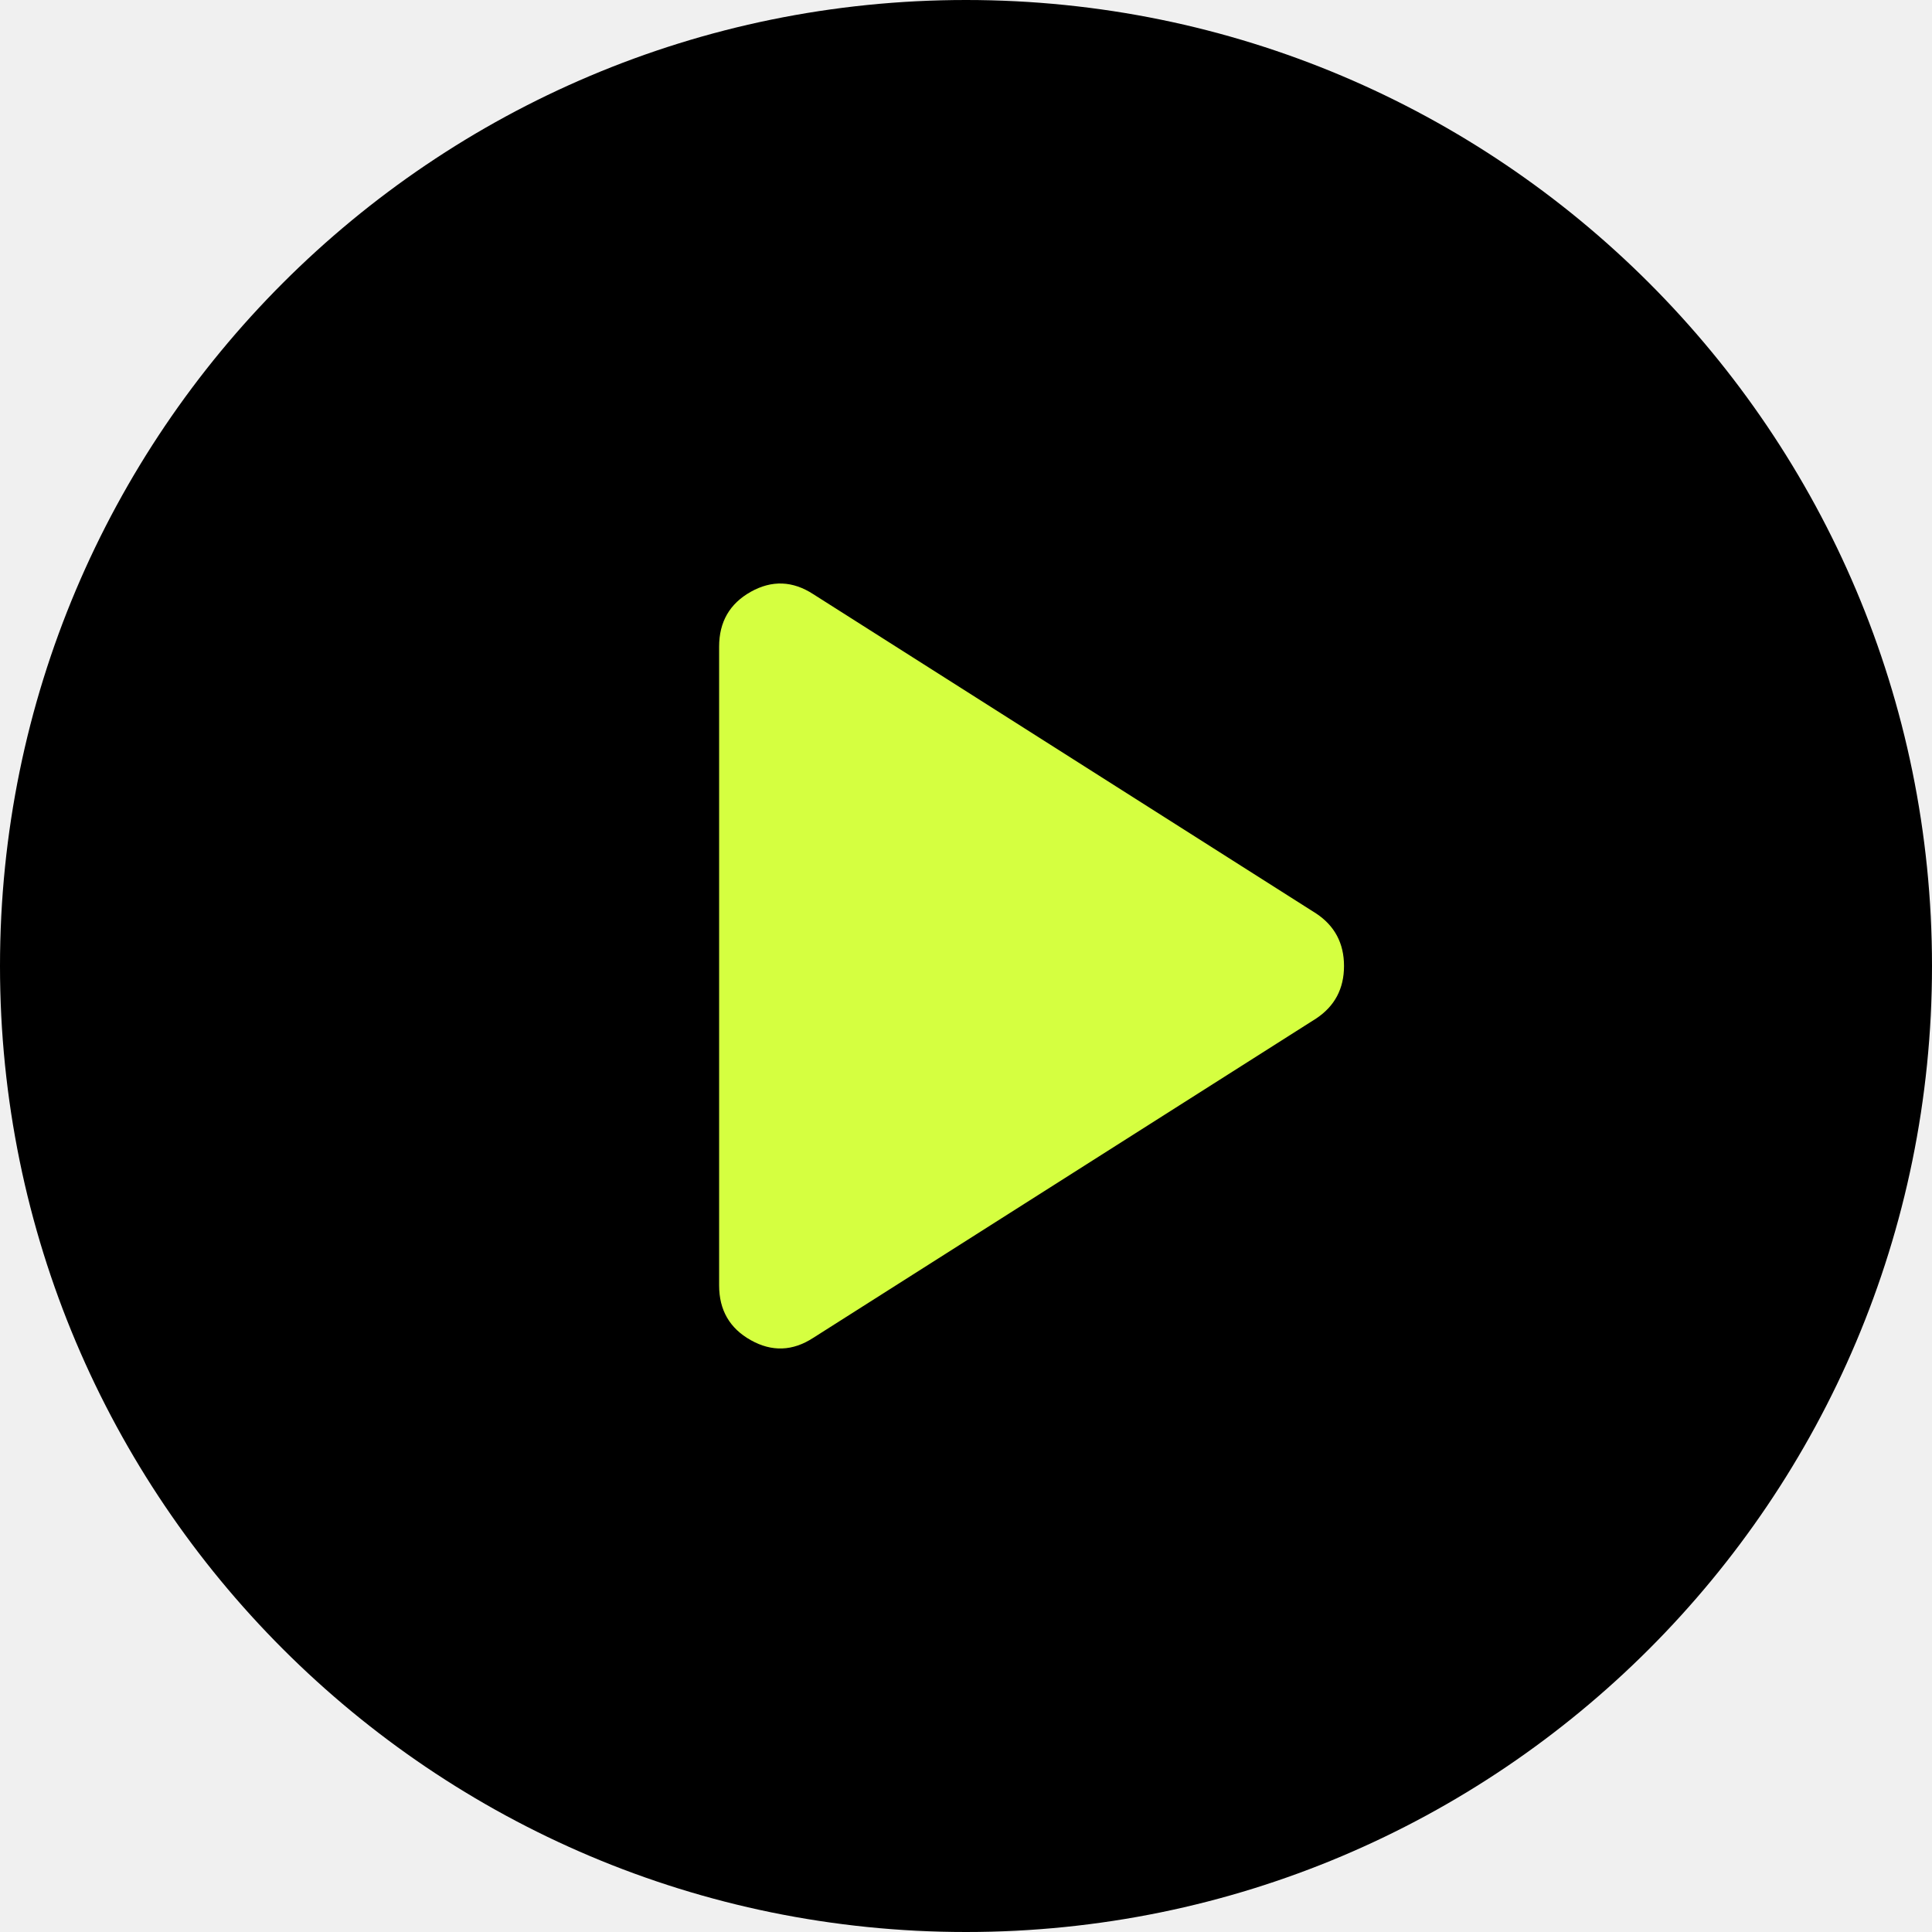
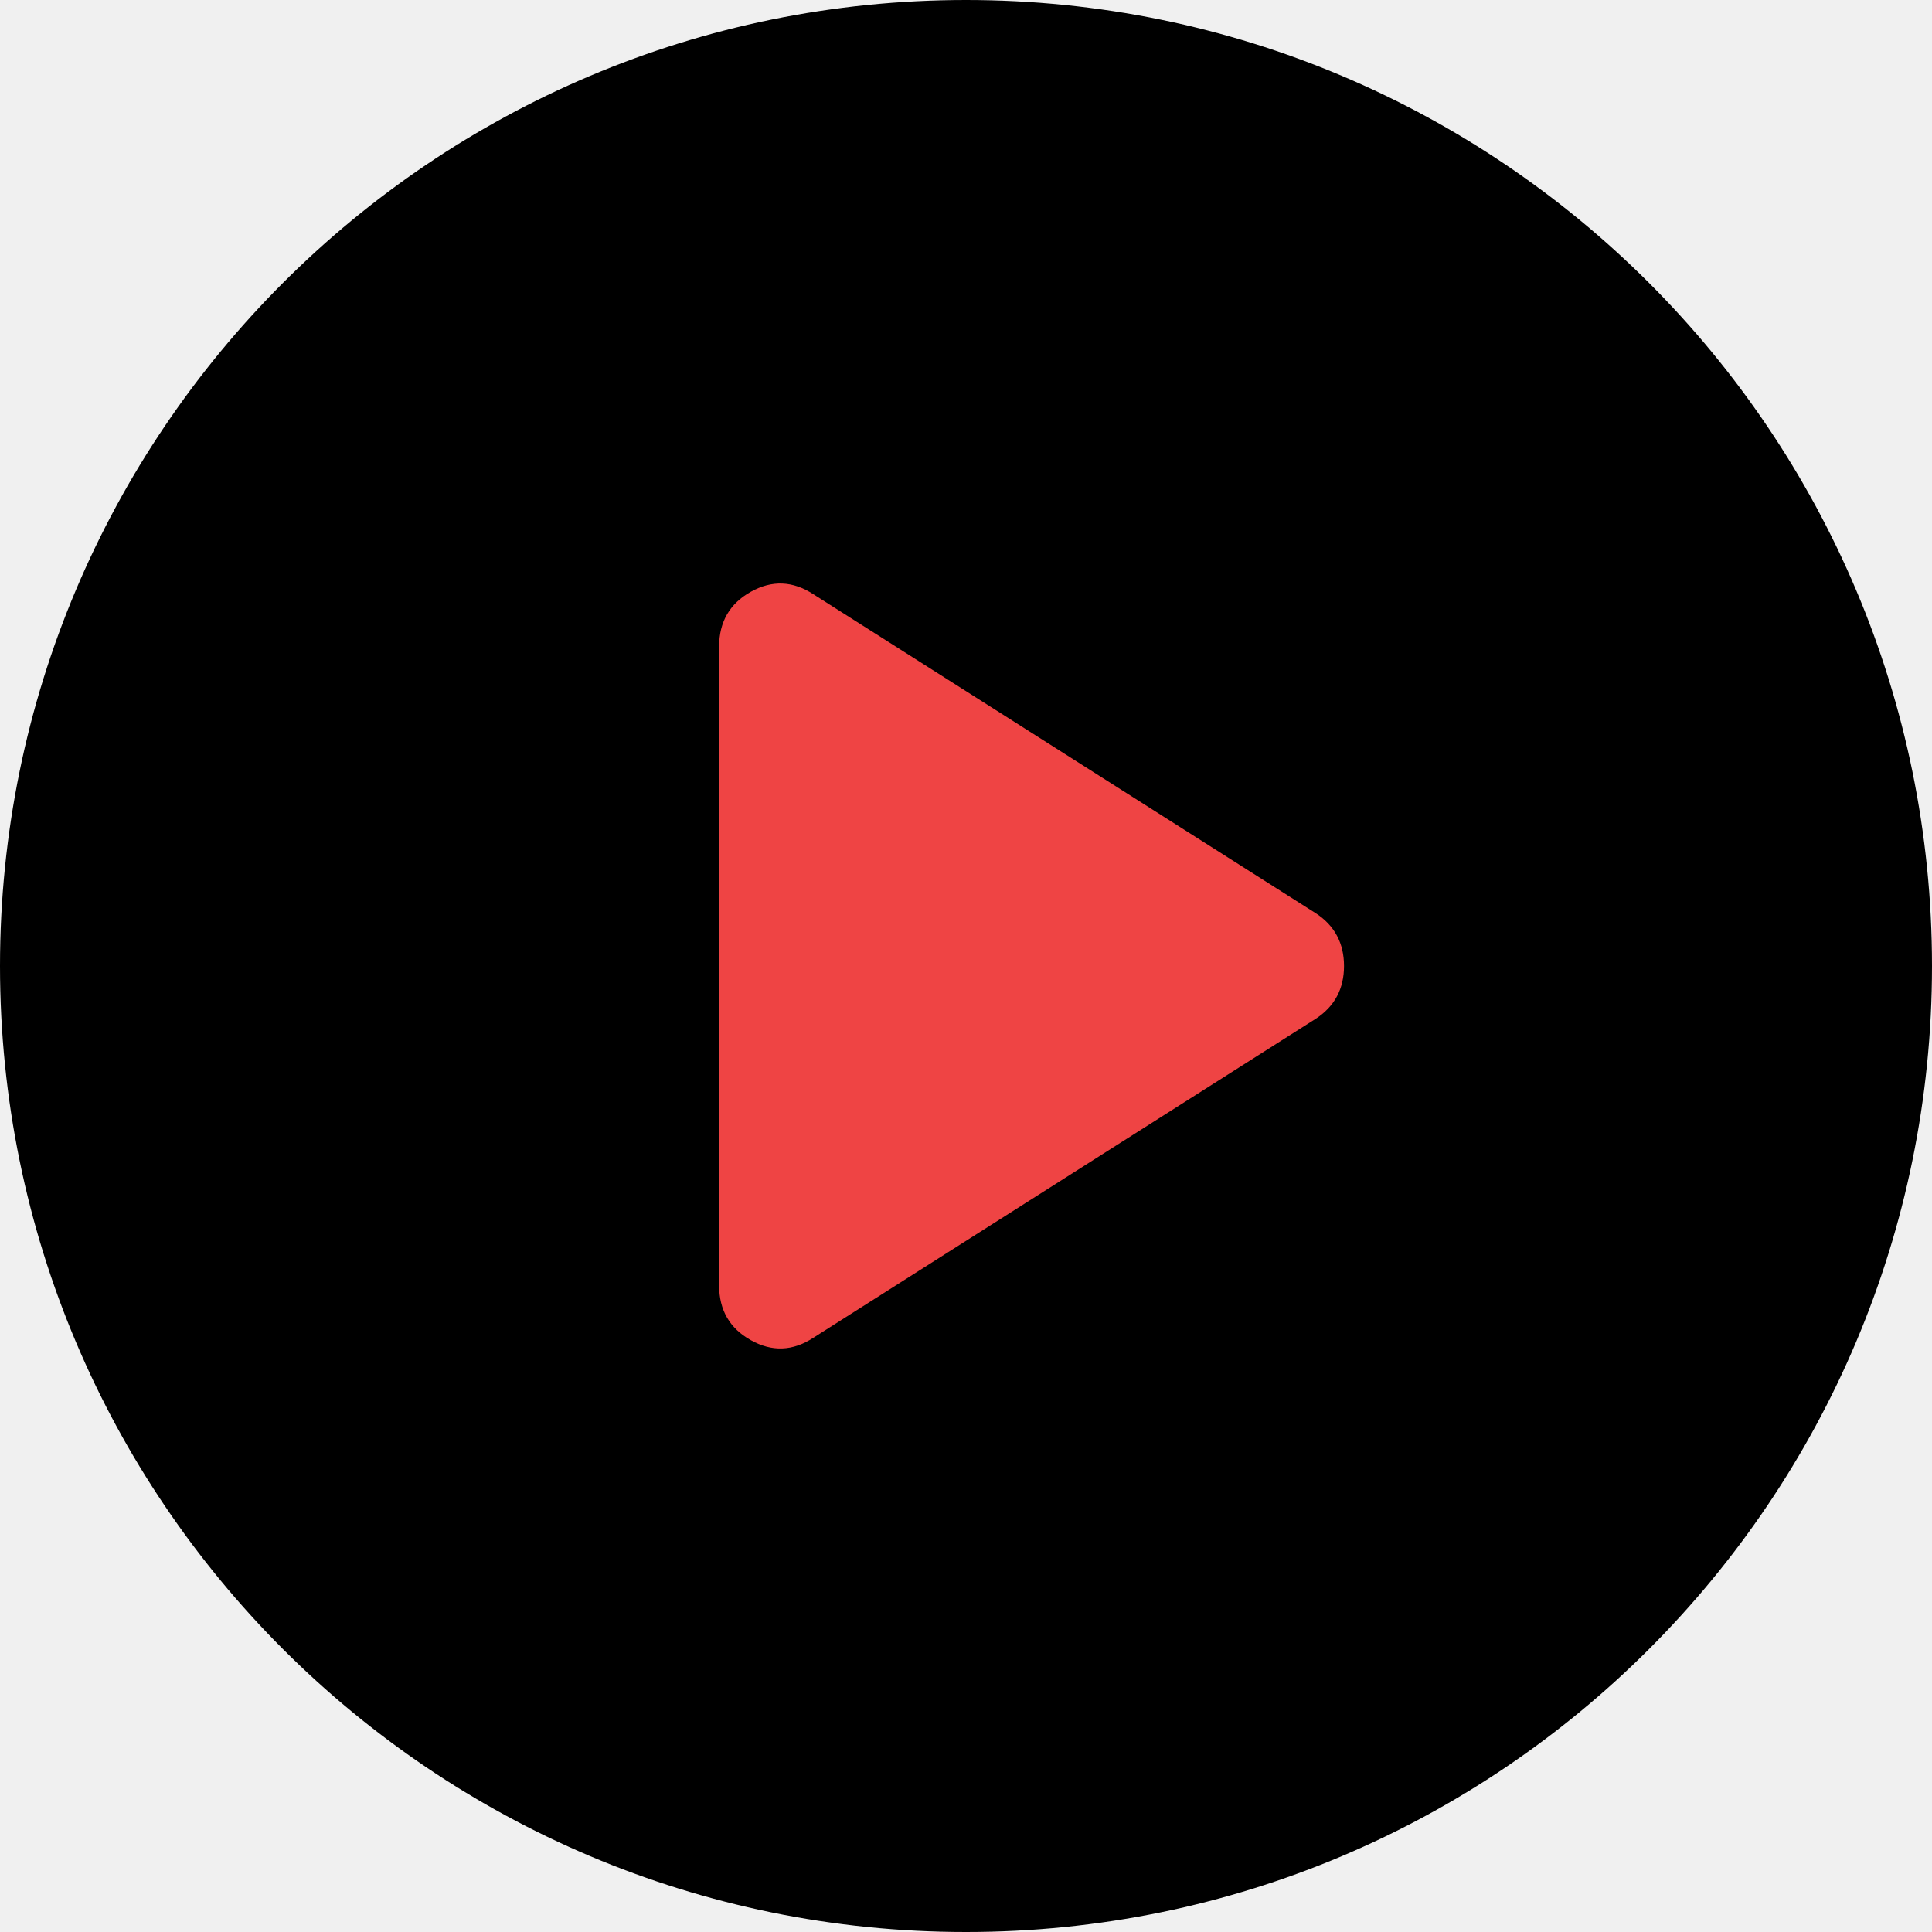
<svg xmlns="http://www.w3.org/2000/svg" width="120" height="120" viewBox="0 0 120 120" fill="none">
-   <circle cx="60" cy="60" r="60" fill="black" />
-   <path d="M50.512 83.096C49.235 83.927 47.94 83.974 46.629 83.238C45.321 82.504 44.666 81.371 44.666 79.838V40.163C44.666 38.629 45.321 37.495 46.629 36.759C47.94 36.025 49.235 36.074 50.512 36.904L81.754 56.742C82.904 57.508 83.479 58.594 83.479 60C83.479 61.406 82.904 62.492 81.754 63.258L50.512 83.096Z" fill="#D5FF40" />
+   <g clip-path="url(#clip0_2_6)">
+     <path d="M60 120C93.137 120 120 93.137 120 60C120 26.863 93.137 0 60 0C26.863 0 0 26.863 0 60C0 93.137 26.863 120 60 120Z" fill="black" />
+     <path d="M50.512 83.096C49.235 83.927 47.94 83.974 46.629 83.238C45.321 82.504 44.666 81.371 44.666 79.838V40.163C44.666 38.629 45.321 37.495 46.629 36.759C47.94 36.025 49.235 36.074 50.512 36.904L81.754 56.742C82.904 57.508 83.479 58.594 83.479 60C83.479 61.406 82.904 62.492 81.754 63.258L50.512 83.096Z" fill="#EF4444" />
+   </g>
+   <defs>
+     <clipPath id="clip0_2_6">
+       <rect width="120" height="120" fill="white" />
+     </clipPath>
+   </defs>
</svg>
